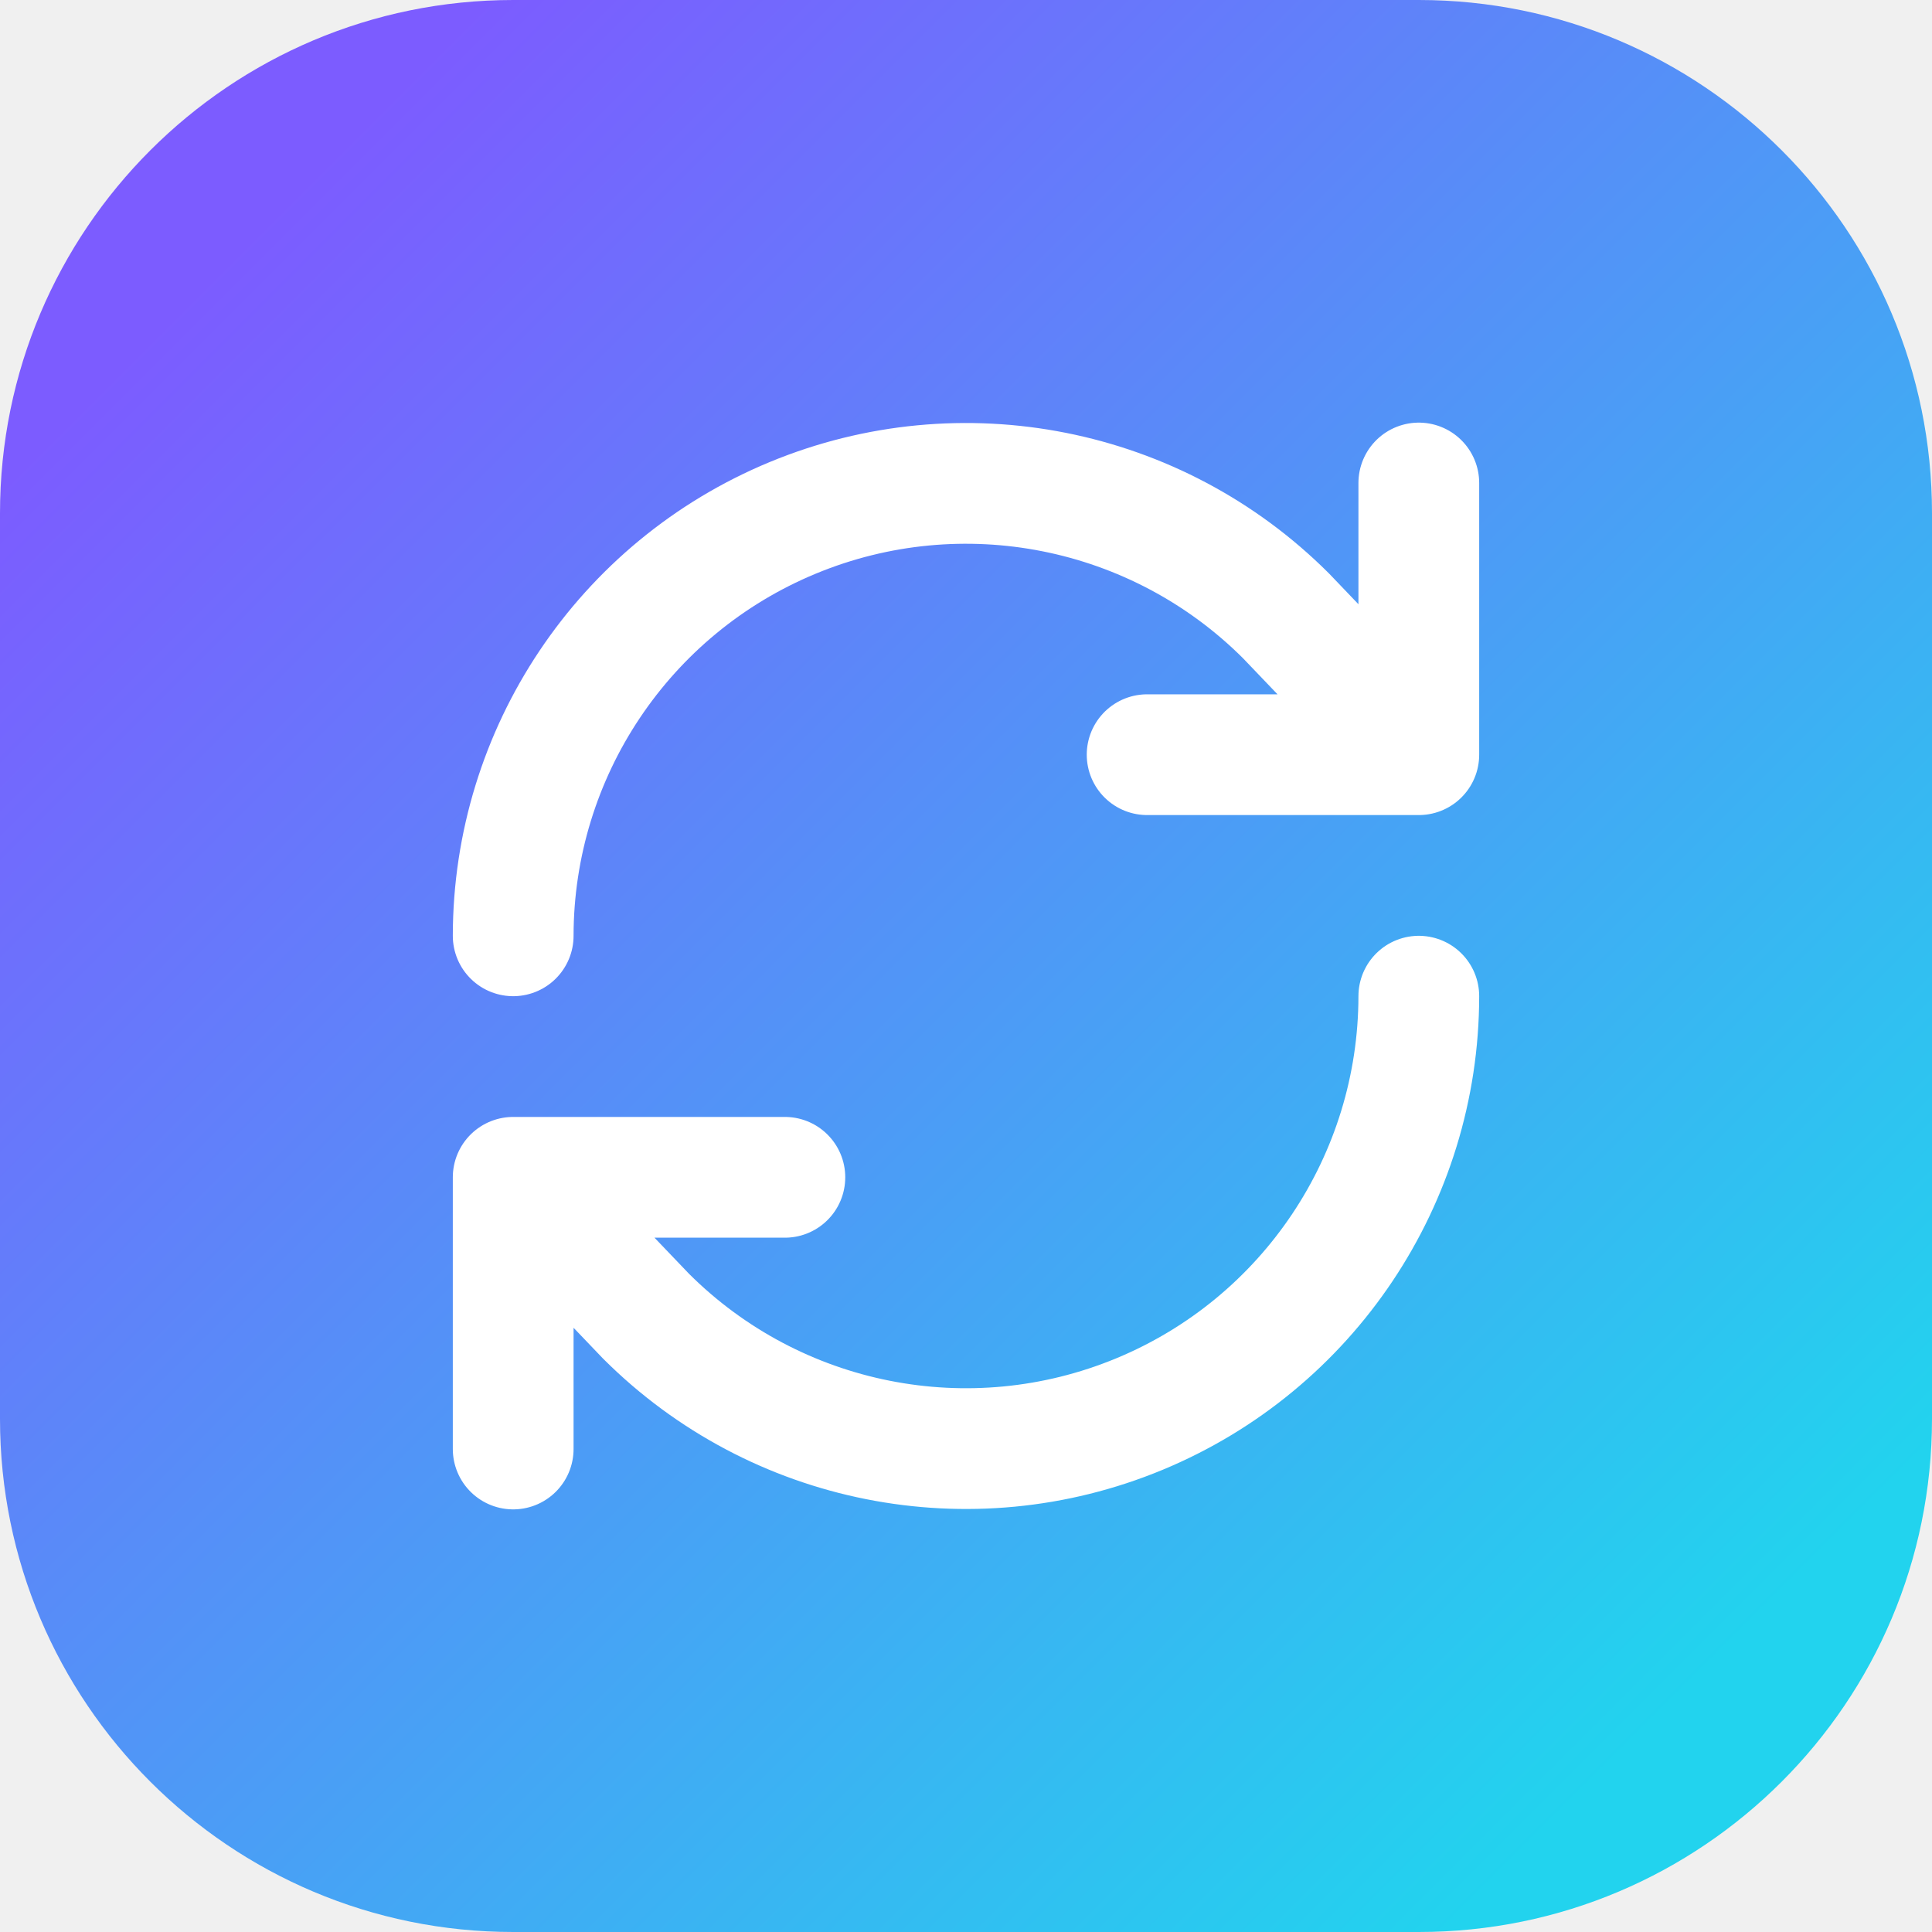
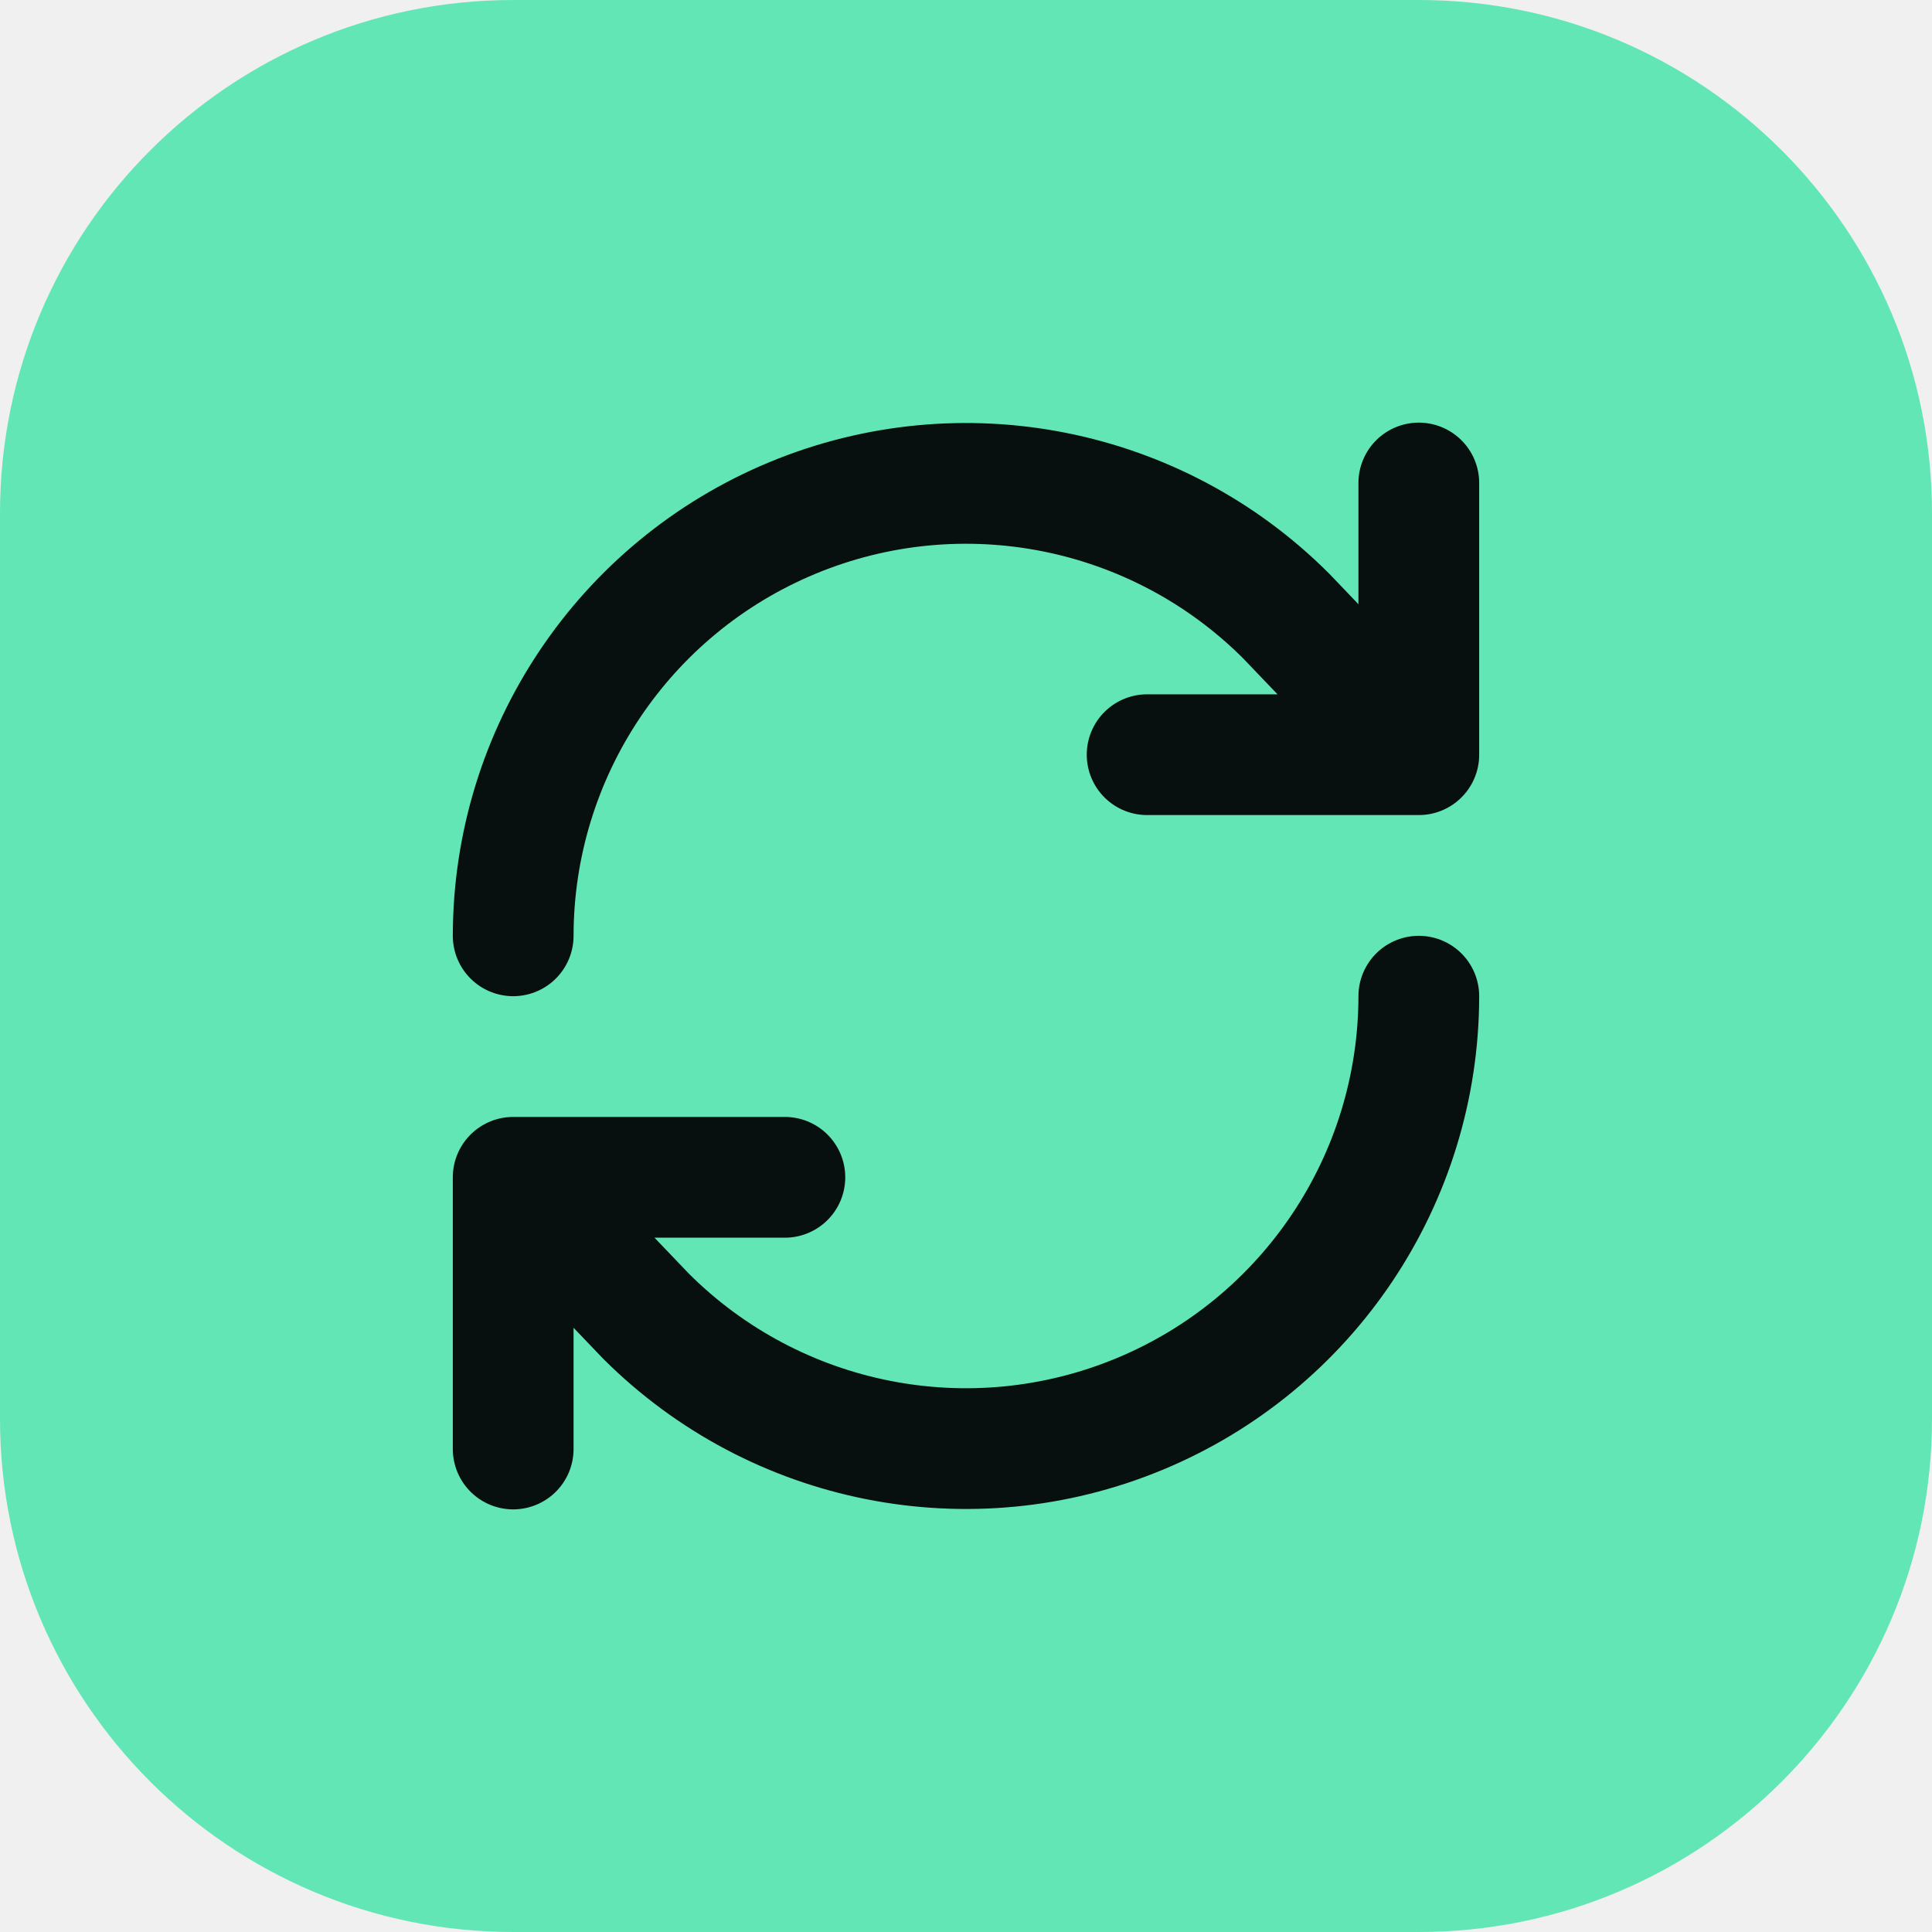
<svg xmlns="http://www.w3.org/2000/svg" viewBox="0 0 64 64">
  <defs>
    <linearGradient id="g" x1="8" y1="8" x2="56" y2="56" gradientUnits="userSpaceOnUse">
-       <stop stop-color="#7c5cff" />
-       <stop offset="1" stop-color="#22d3ee" />
+       <stop stop-color="#63e6b5" />
+       <stop offset="1" stop-color="#63e6b5" />
    </linearGradient>
  </defs>
  <rect width="64" height="64" rx="17" fill="url(#g)" />
-   <path d="M17 31a15 15 0 0 1 25.6-10.6L47 25M47 16v9h-9M47 33a15 15 0 0 1-25.6 10.6L17 39M17 48v-9h9" fill="none" stroke="#fff" stroke-width="4" stroke-linecap="round" stroke-linejoin="round" />
+   <path d="M17 31a15 15 0 0 1 25.6-10.6L47 25M47 16v9h-9M47 33a15 15 0 0 1-25.6 10.6L17 39M17 48v-9h9" fill="none" stroke="#07100e" stroke-width="4" stroke-linecap="round" stroke-linejoin="round" />
</svg>
